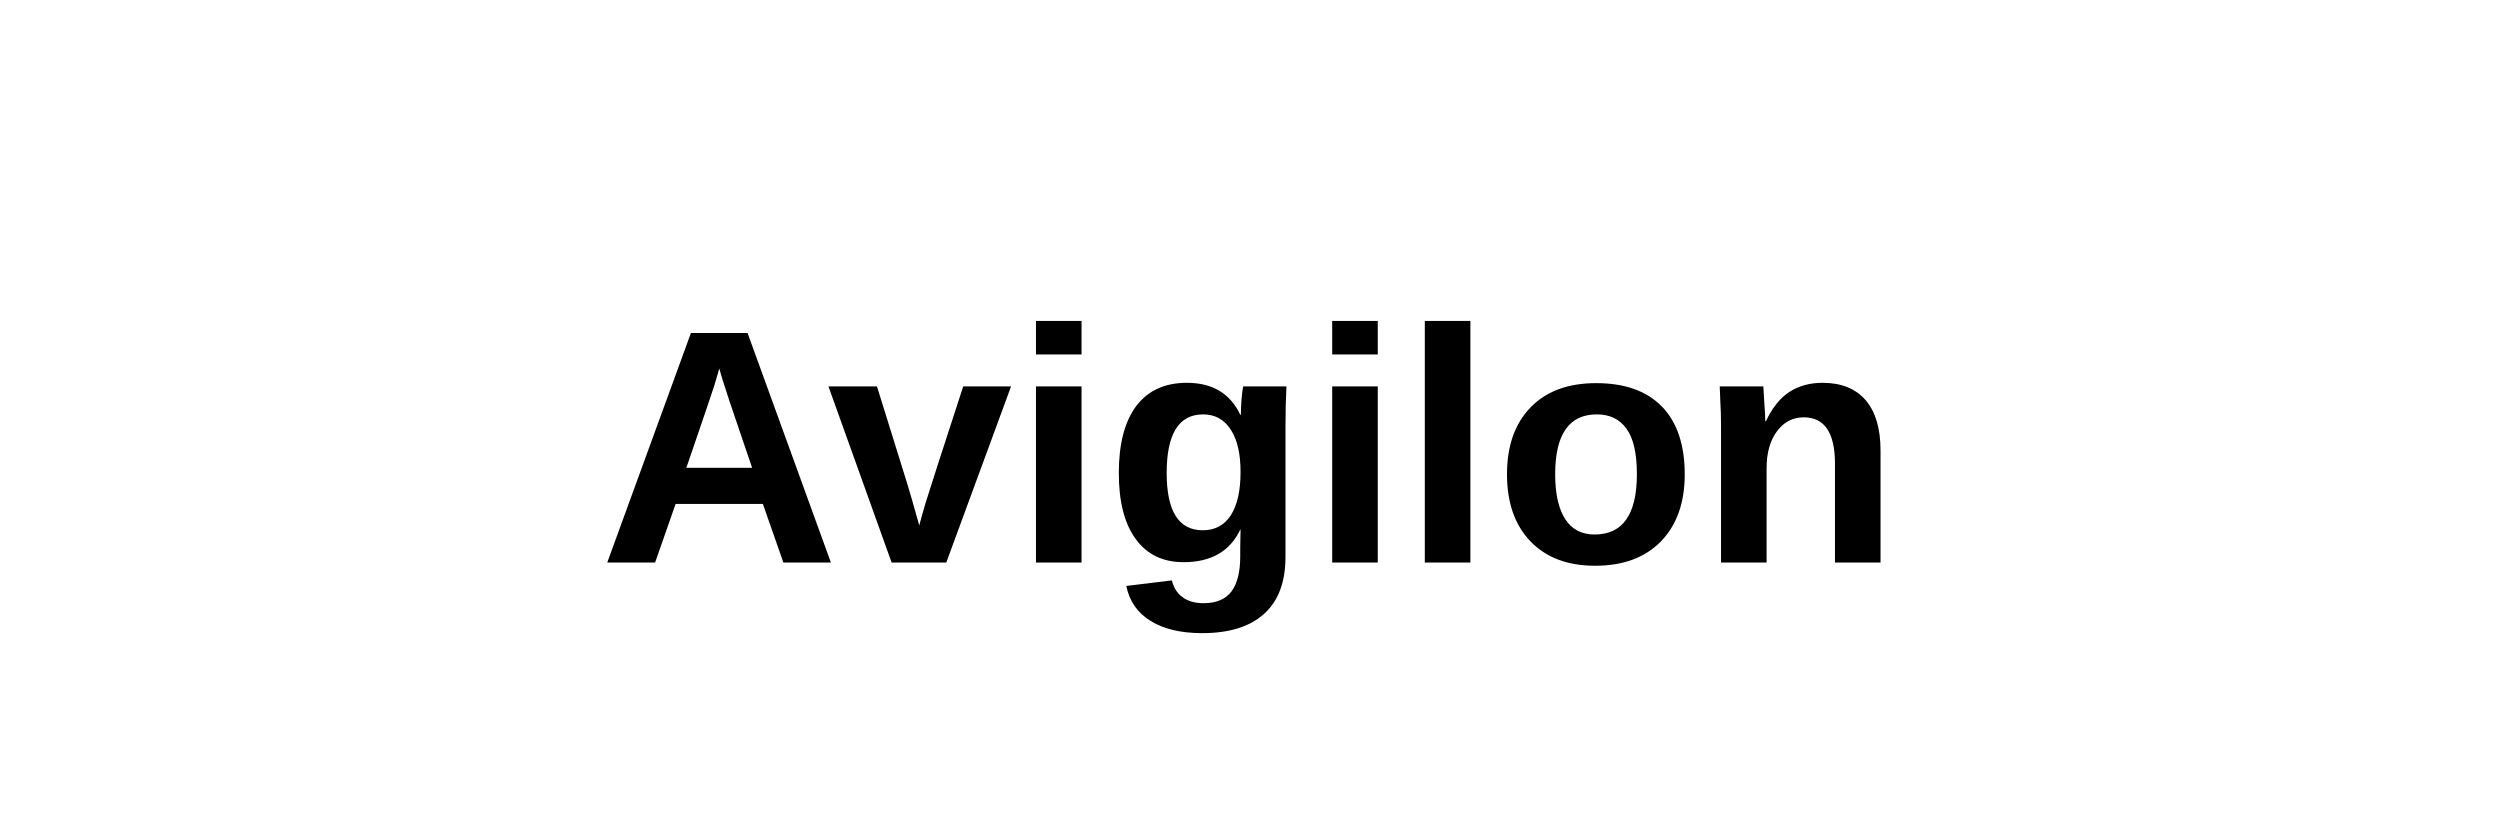
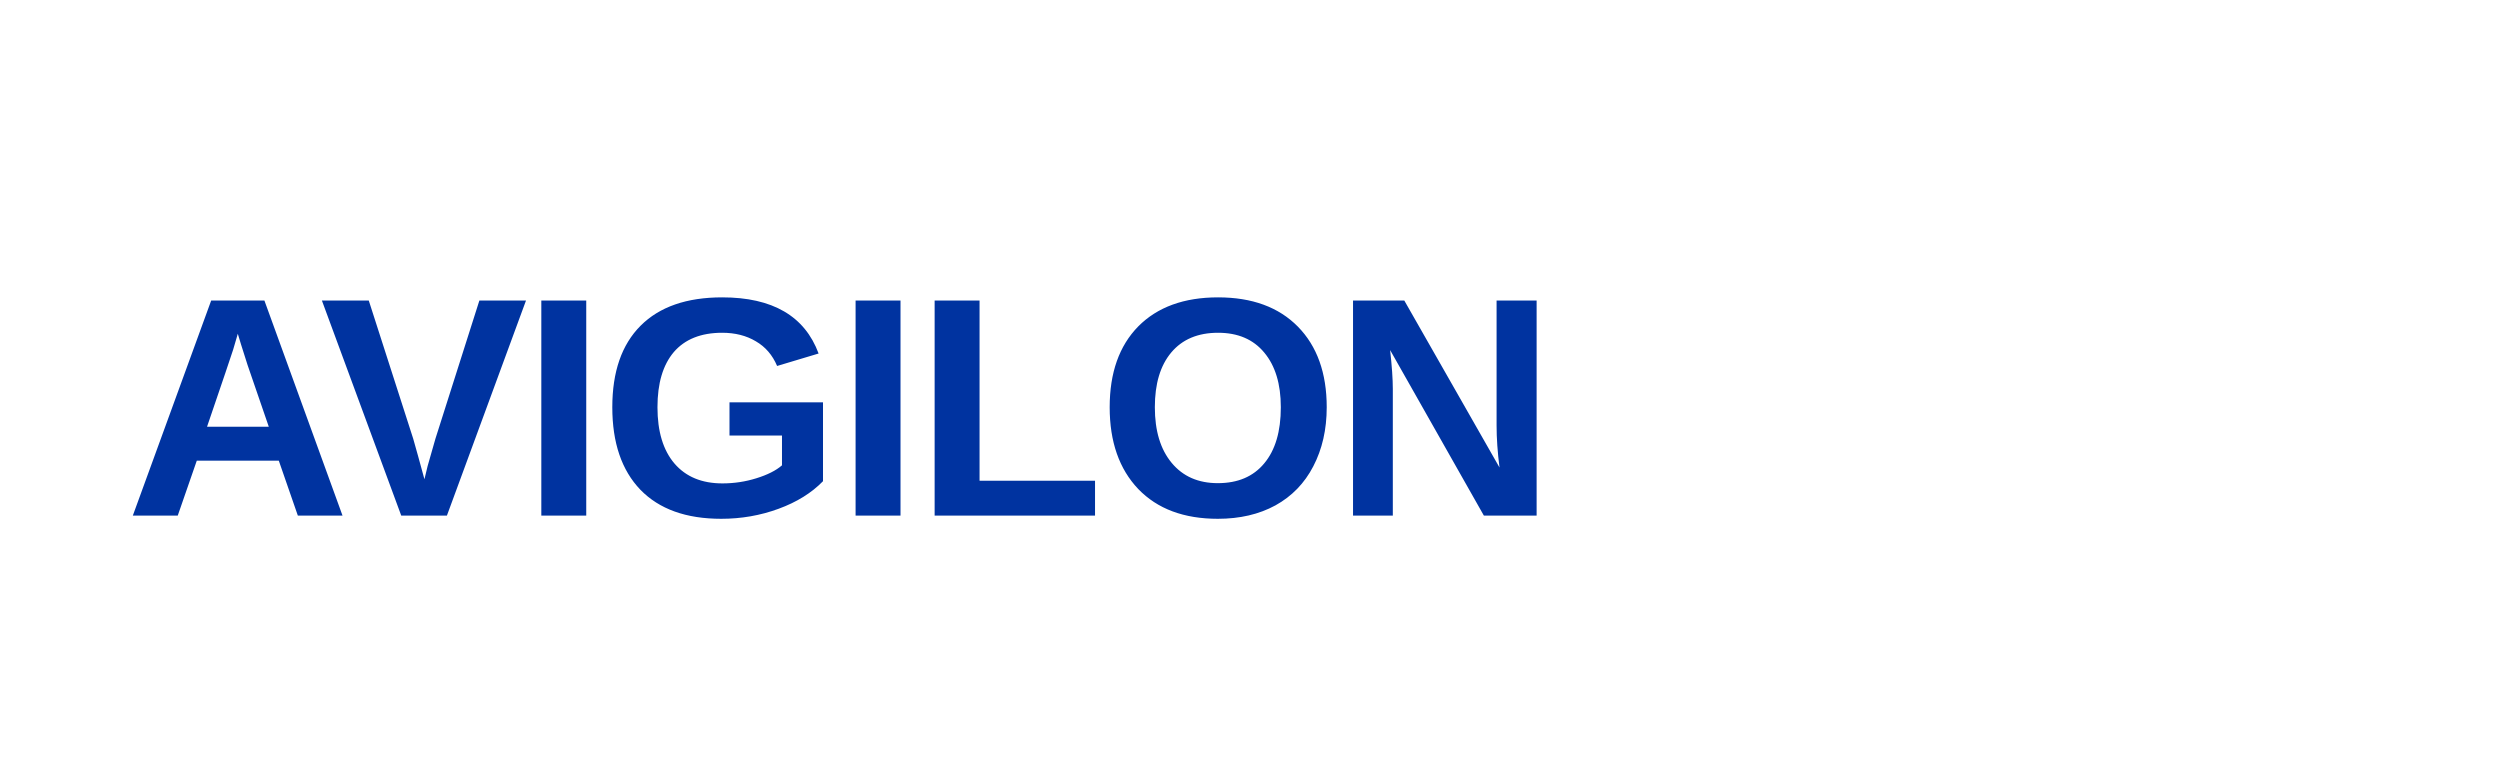
- <svg xmlns="http://www.w3.org/2000/svg" width="120" height="40" viewBox="0 0 120 40">
-   <text x="60" y="27" font-family="Arial,sans-serif" font-size="16" font-weight="700" fill="#000000" text-anchor="middle">Avigilon</text>
+ <svg xmlns="http://www.w3.org/2000/svg" width="160" height="50" viewBox="0 0 160 50">
+   <rect width="160" height="50" fill="none" />
+   <text x="8" y="33" font-family="Arial,sans-serif" font-size="20" font-weight="700" fill="#0033A0" letter-spacing="-0.5">AVIGILON</text>
</svg>
